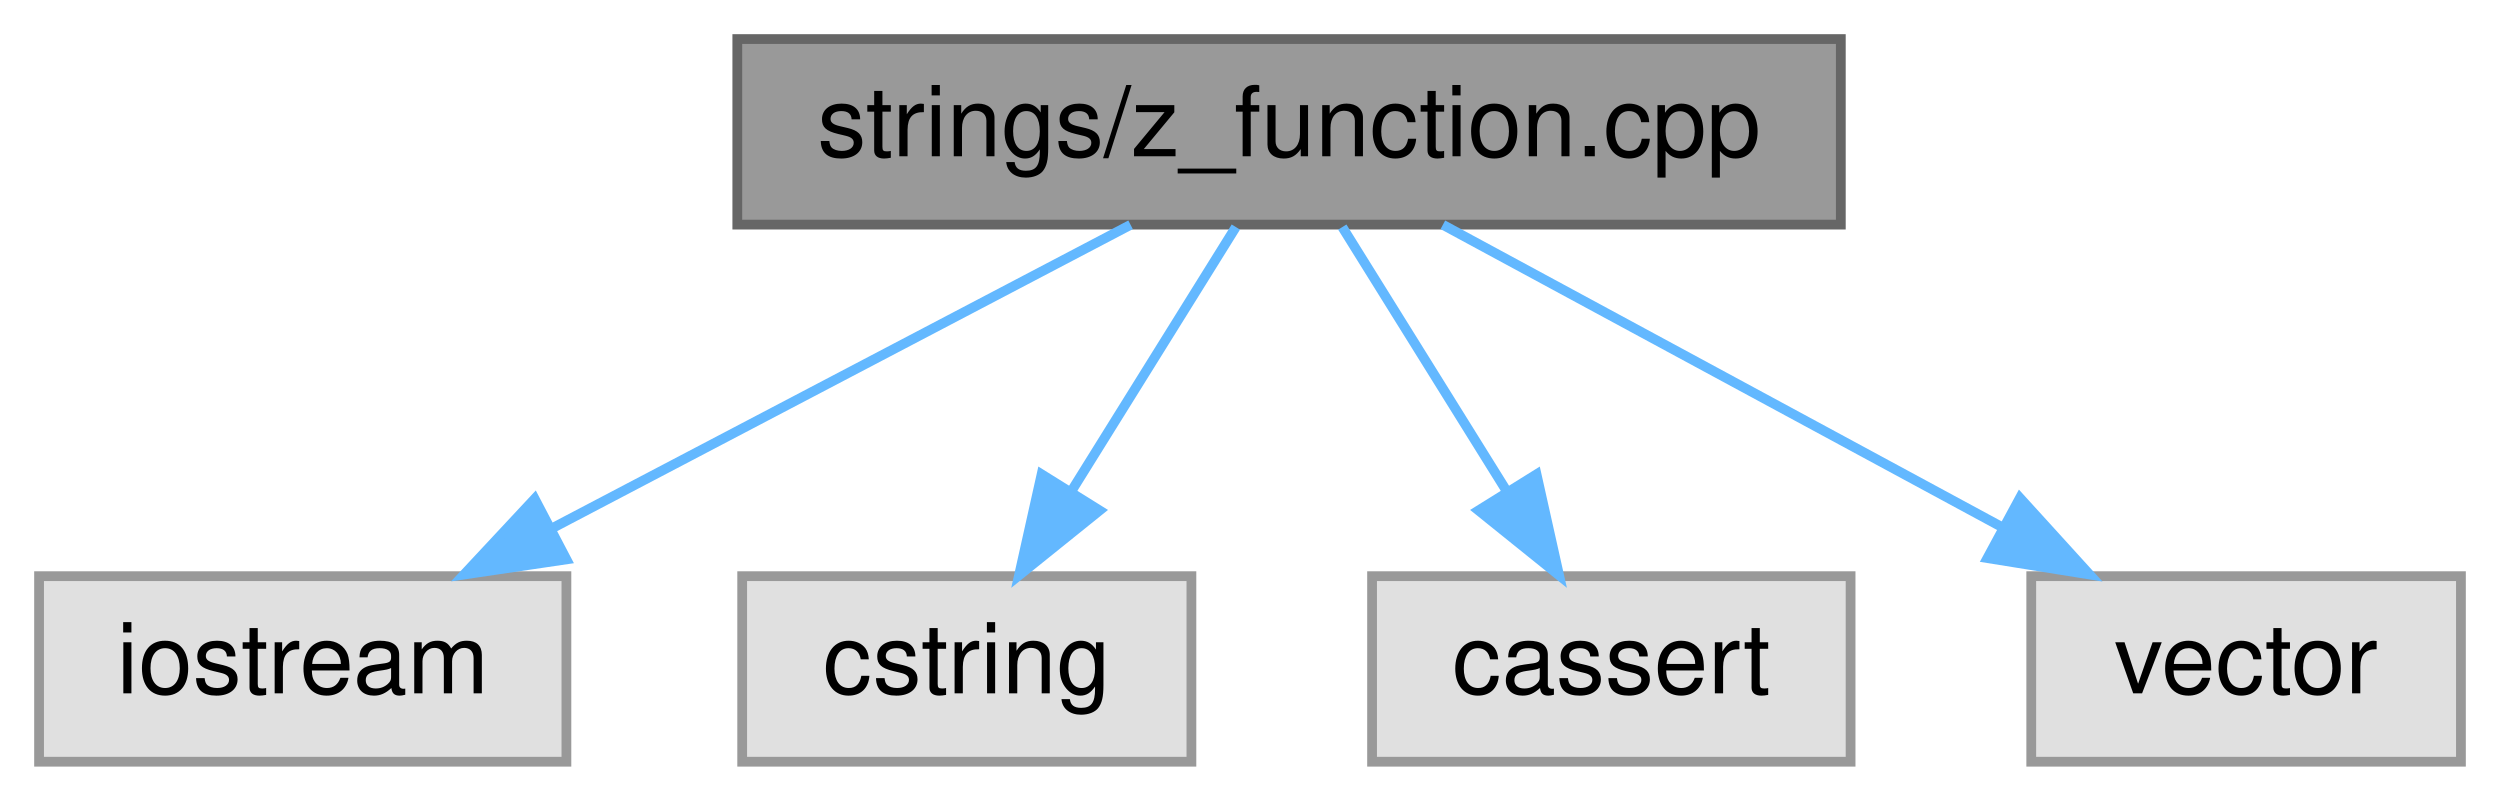
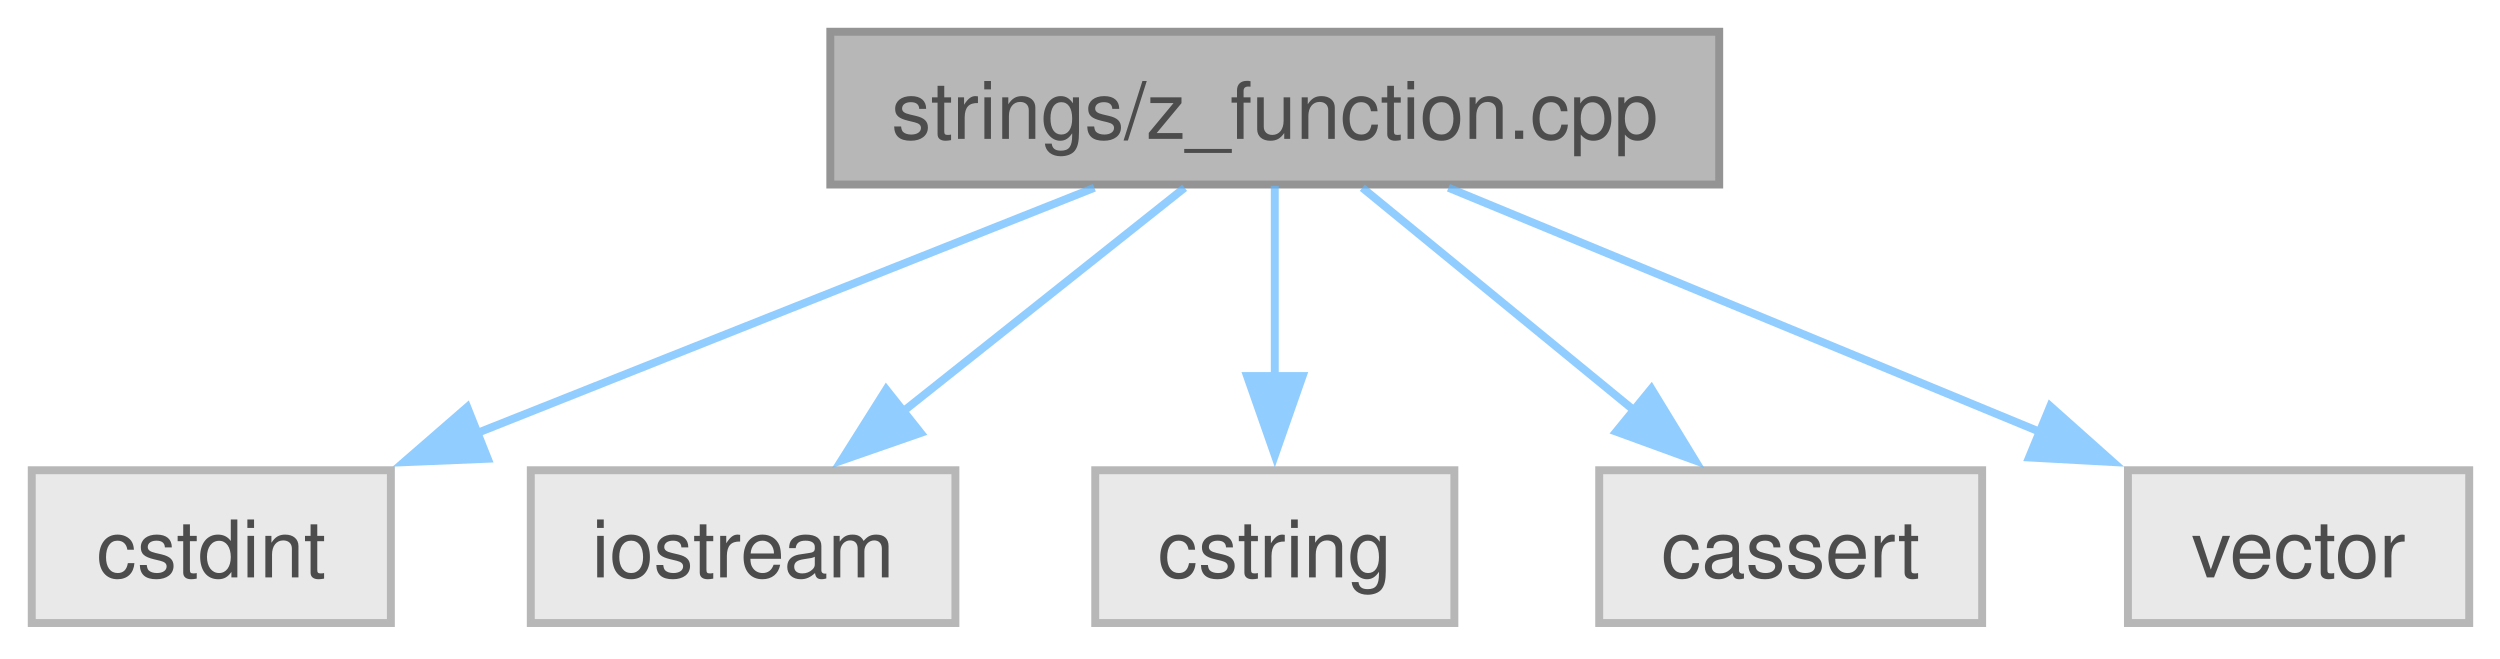
- <svg xmlns="http://www.w3.org/2000/svg" xmlns:xlink="http://www.w3.org/1999/xlink" width="256pt" height="82pt" viewBox="0.00 0.00 256.00 82.00">
-   <g id="graph0" class="graph" transform="scale(1 1) rotate(0) translate(4 78)">
-     <g id="node1" class="node">
-       <g id="a_node1">
-         <a xlink:title="The Z function for finding occurences of a pattern within a piece of text with time and space complex...">
-           <polygon fill="#999999" stroke="#666666" points="184.5,-74 71.5,-74 71.5,-55 184.5,-55 184.5,-74" />
-           <text text-anchor="middle" x="128" y="-62" font-family="Helvetica,sans-Serif" font-size="10.00">strings/z_function.cpp</text>
-         </a>
+ <svg xmlns="http://www.w3.org/2000/svg" xmlns:xlink="http://www.w3.org/1999/xlink" width="315pt" height="83pt" viewBox="0.00 0.00 315.00 83.00">
+   <svg id="main" version="1.1" xml:space="preserve">
+     <style type="text/css">
+ .node, .edge {opacity: 0.7;}
+ .node.selected, .edge.selected {opacity: 1;}
+ .edge:hover path { stroke: red; }
+ .edge:hover polygon { stroke: red; fill: red; }
+ </style>
+     <svg id="graph" class="graph">
+       <g id="graph0" class="graph" transform="scale(1 1) rotate(0) translate(4 78.5)">
+         <g id="Node000001" class="node">
+           <g id="a_Node000001">
+             <a xlink:title="The Z function for finding occurences of a pattern within a piece of text with time and space complex...">
+               <polygon fill="#999999" stroke="#666666" points="212.62,-74.5 100.62,-74.5 100.62,-55.25 212.62,-55.25 212.62,-74.5" />
+               <text xml:space="preserve" text-anchor="middle" x="156.62" y="-61" font-family="Helvetica,sans-Serif" font-size="10.00">strings/z_function.cpp</text>
+             </a>
+           </g>
+         </g>
+         <g id="Node000002" class="node">
+           <g id="a_Node000002">
+             <a xlink:title=" ">
+               <polygon fill="#e0e0e0" stroke="#999999" points="45.25,-19.25 0,-19.25 0,0 45.25,0 45.25,-19.25" />
+               <text xml:space="preserve" text-anchor="middle" x="22.62" y="-5.75" font-family="Helvetica,sans-Serif" font-size="10.00">cstdint</text>
+             </a>
+           </g>
+         </g>
+         <g id="edge1_Node000001_Node000002" class="edge">
+           <g id="a_edge1_Node000001_Node000002">
+             <a xlink:title=" ">
+               <path fill="none" stroke="#63b8ff" d="M133.89,-54.84C112.53,-46.35 80.28,-33.54 56,-23.89" />
+               <polygon fill="#63b8ff" stroke="#63b8ff" points="57.46,-20.7 46.87,-20.26 54.87,-27.21 57.46,-20.7" />
+             </a>
+           </g>
+         </g>
+         <g id="Node000003" class="node">
+           <g id="a_Node000003">
+             <a xlink:title=" ">
+               <polygon fill="#e0e0e0" stroke="#999999" points="116.38,-19.25 62.88,-19.25 62.88,0 116.38,0 116.38,-19.25" />
+               <text xml:space="preserve" text-anchor="middle" x="89.62" y="-5.75" font-family="Helvetica,sans-Serif" font-size="10.00">iostream</text>
+             </a>
+           </g>
+         </g>
+         <g id="edge2_Node000001_Node000003" class="edge">
+           <g id="a_edge2_Node000001_Node000003">
+             <a xlink:title=" ">
+               <path fill="none" stroke="#63b8ff" d="M145.26,-54.84C135.58,-47.15 121.43,-35.9 109.82,-26.68" />
+               <polygon fill="#63b8ff" stroke="#63b8ff" points="112.01,-23.95 102.01,-20.47 107.66,-29.43 112.01,-23.95" />
+             </a>
+           </g>
+         </g>
+         <g id="Node000004" class="node">
+           <g id="a_Node000004">
+             <a xlink:title=" ">
+               <polygon fill="#e0e0e0" stroke="#999999" points="179.25,-19.25 134,-19.25 134,0 179.25,0 179.25,-19.25" />
+               <text xml:space="preserve" text-anchor="middle" x="156.62" y="-5.75" font-family="Helvetica,sans-Serif" font-size="10.00">cstring</text>
+             </a>
+           </g>
+         </g>
+         <g id="edge3_Node000001_Node000004" class="edge">
+           <g id="a_edge3_Node000001_Node000004">
+             <a xlink:title=" ">
+               <path fill="none" stroke="#63b8ff" d="M156.62,-55.08C156.62,-48.57 156.62,-39.42 156.62,-31.12" />
+               <polygon fill="#63b8ff" stroke="#63b8ff" points="160.13,-31.12 156.63,-21.12 153.13,-31.12 160.13,-31.12" />
+             </a>
+           </g>
+         </g>
+         <g id="Node000005" class="node">
+           <g id="a_Node000005">
+             <a xlink:title=" ">
+               <polygon fill="#e0e0e0" stroke="#999999" points="245.75,-19.25 197.5,-19.25 197.5,0 245.75,0 245.75,-19.25" />
+               <text xml:space="preserve" text-anchor="middle" x="221.62" y="-5.75" font-family="Helvetica,sans-Serif" font-size="10.00">cassert</text>
+             </a>
+           </g>
+         </g>
+         <g id="edge4_Node000001_Node000005" class="edge">
+           <g id="a_edge4_Node000001_Node000005">
+             <a xlink:title=" ">
+               <path fill="none" stroke="#63b8ff" d="M167.65,-54.84C177.05,-47.15 190.77,-35.9 202.03,-26.68" />
+               <polygon fill="#63b8ff" stroke="#63b8ff" points="204.07,-29.53 209.59,-20.48 199.64,-24.11 204.07,-29.53" />
+             </a>
+           </g>
+         </g>
+         <g id="Node000006" class="node">
+           <g id="a_Node000006">
+             <a xlink:title=" ">
+               <polygon fill="#e0e0e0" stroke="#999999" points="307.12,-19.25 264.12,-19.25 264.12,0 307.12,0 307.12,-19.25" />
+               <text xml:space="preserve" text-anchor="middle" x="285.62" y="-5.75" font-family="Helvetica,sans-Serif" font-size="10.00">vector</text>
+             </a>
+           </g>
+         </g>
+         <g id="edge5_Node000001_Node000006" class="edge">
+           <g id="a_edge5_Node000001_Node000006">
+             <a xlink:title=" ">
+               <path fill="none" stroke="#63b8ff" d="M178.51,-54.84C198.99,-46.39 229.84,-33.65 253.18,-24.02" />
+               <polygon fill="#63b8ff" stroke="#63b8ff" points="254.33,-27.33 262.24,-20.28 251.66,-20.86 254.33,-27.33" />
+             </a>
+           </g>
+         </g>
      </g>
-     </g>
-     <g id="node2" class="node">
-       <g id="a_node2">
-         <a xlink:title=" ">
-           <polygon fill="#e0e0e0" stroke="#999999" points="54,-19 0,-19 0,0 54,0 54,-19" />
-           <text text-anchor="middle" x="27" y="-7" font-family="Helvetica,sans-Serif" font-size="10.00">iostream</text>
-         </a>
-       </g>
-     </g>
-     <g id="edge1" class="edge">
-       <path fill="none" stroke="#63b8ff" d="M111.77,-54.98C95.82,-46.61 71.22,-33.7 52.62,-23.95" />
-       <polygon fill="#63b8ff" stroke="#63b8ff" points="54,-20.72 43.52,-19.17 50.75,-26.92 54,-20.72" />
-     </g>
-     <g id="node3" class="node">
-       <g id="a_node3">
-         <a xlink:title=" ">
-           <polygon fill="#e0e0e0" stroke="#999999" points="118,-19 72,-19 72,0 118,0 118,-19" />
-           <text text-anchor="middle" x="95" y="-7" font-family="Helvetica,sans-Serif" font-size="10.00">cstring</text>
-         </a>
-       </g>
-     </g>
-     <g id="edge2" class="edge">
-       <path fill="none" stroke="#63b8ff" d="M122.55,-54.75C117.99,-47.42 111.33,-36.73 105.71,-27.7" />
-       <polygon fill="#63b8ff" stroke="#63b8ff" points="108.6,-25.73 100.35,-19.09 102.66,-29.43 108.6,-25.73" />
-     </g>
-     <g id="node4" class="node">
-       <g id="a_node4">
-         <a xlink:title=" ">
-           <polygon fill="#e0e0e0" stroke="#999999" points="185.5,-19 136.5,-19 136.5,0 185.5,0 185.5,-19" />
-           <text text-anchor="middle" x="161" y="-7" font-family="Helvetica,sans-Serif" font-size="10.00">cassert</text>
-         </a>
-       </g>
-     </g>
-     <g id="edge3" class="edge">
-       <path fill="none" stroke="#63b8ff" d="M133.45,-54.75C138.01,-47.42 144.67,-36.73 150.29,-27.7" />
-       <polygon fill="#63b8ff" stroke="#63b8ff" points="153.34,-29.43 155.65,-19.09 147.4,-25.73 153.34,-29.43" />
-     </g>
-     <g id="node5" class="node">
-       <g id="a_node5">
-         <a xlink:title=" ">
-           <polygon fill="#e0e0e0" stroke="#999999" points="248,-19 204,-19 204,0 248,0 248,-19" />
-           <text text-anchor="middle" x="226" y="-7" font-family="Helvetica,sans-Serif" font-size="10.00">vector</text>
-         </a>
-       </g>
-     </g>
-     <g id="edge4" class="edge">
-       <path fill="none" stroke="#63b8ff" d="M143.75,-54.98C159.23,-46.61 183.09,-33.7 201.14,-23.95" />
-       <polygon fill="#63b8ff" stroke="#63b8ff" points="202.84,-27.01 209.97,-19.17 199.51,-20.85 202.84,-27.01" />
-     </g>
-   </g>
+     </svg>
+   </svg>
+   <style type="text/css">
+ 
+ [data-mouse-over-selected='false'] { opacity: 0.7; }
+ [data-mouse-over-selected='true']  { opacity: 1.0; }
+ 
+ </style>
</svg>
